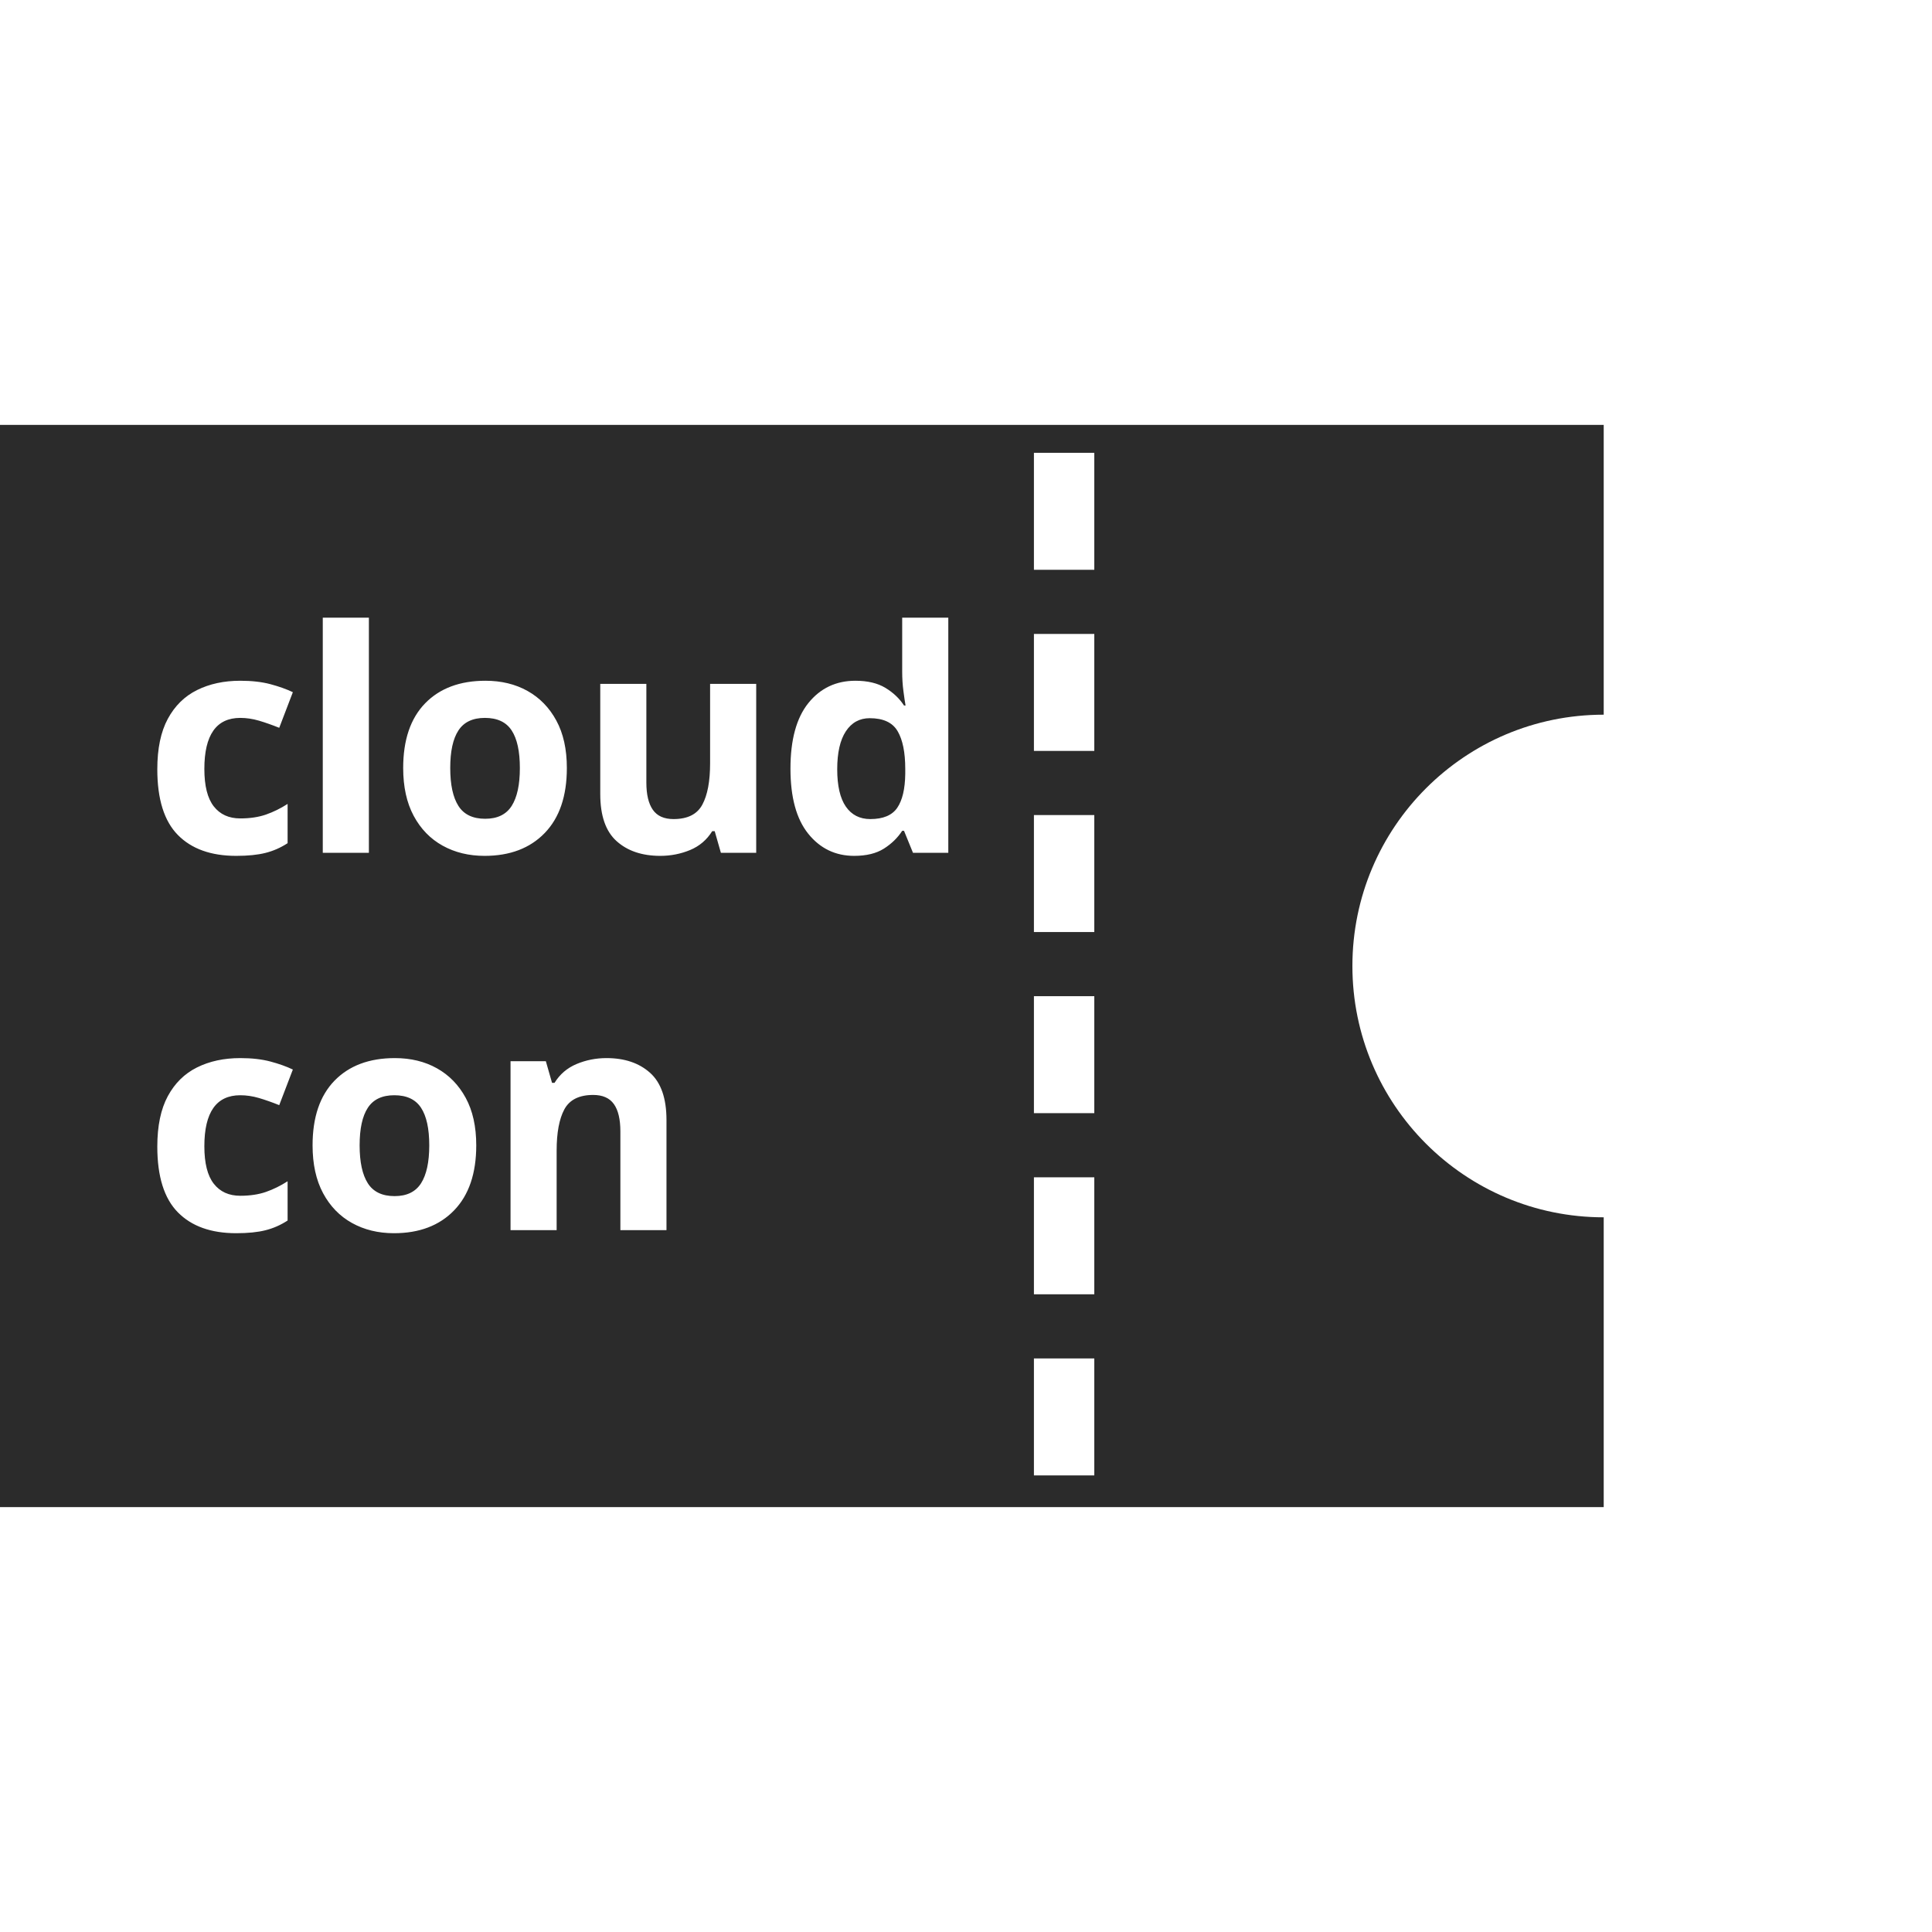
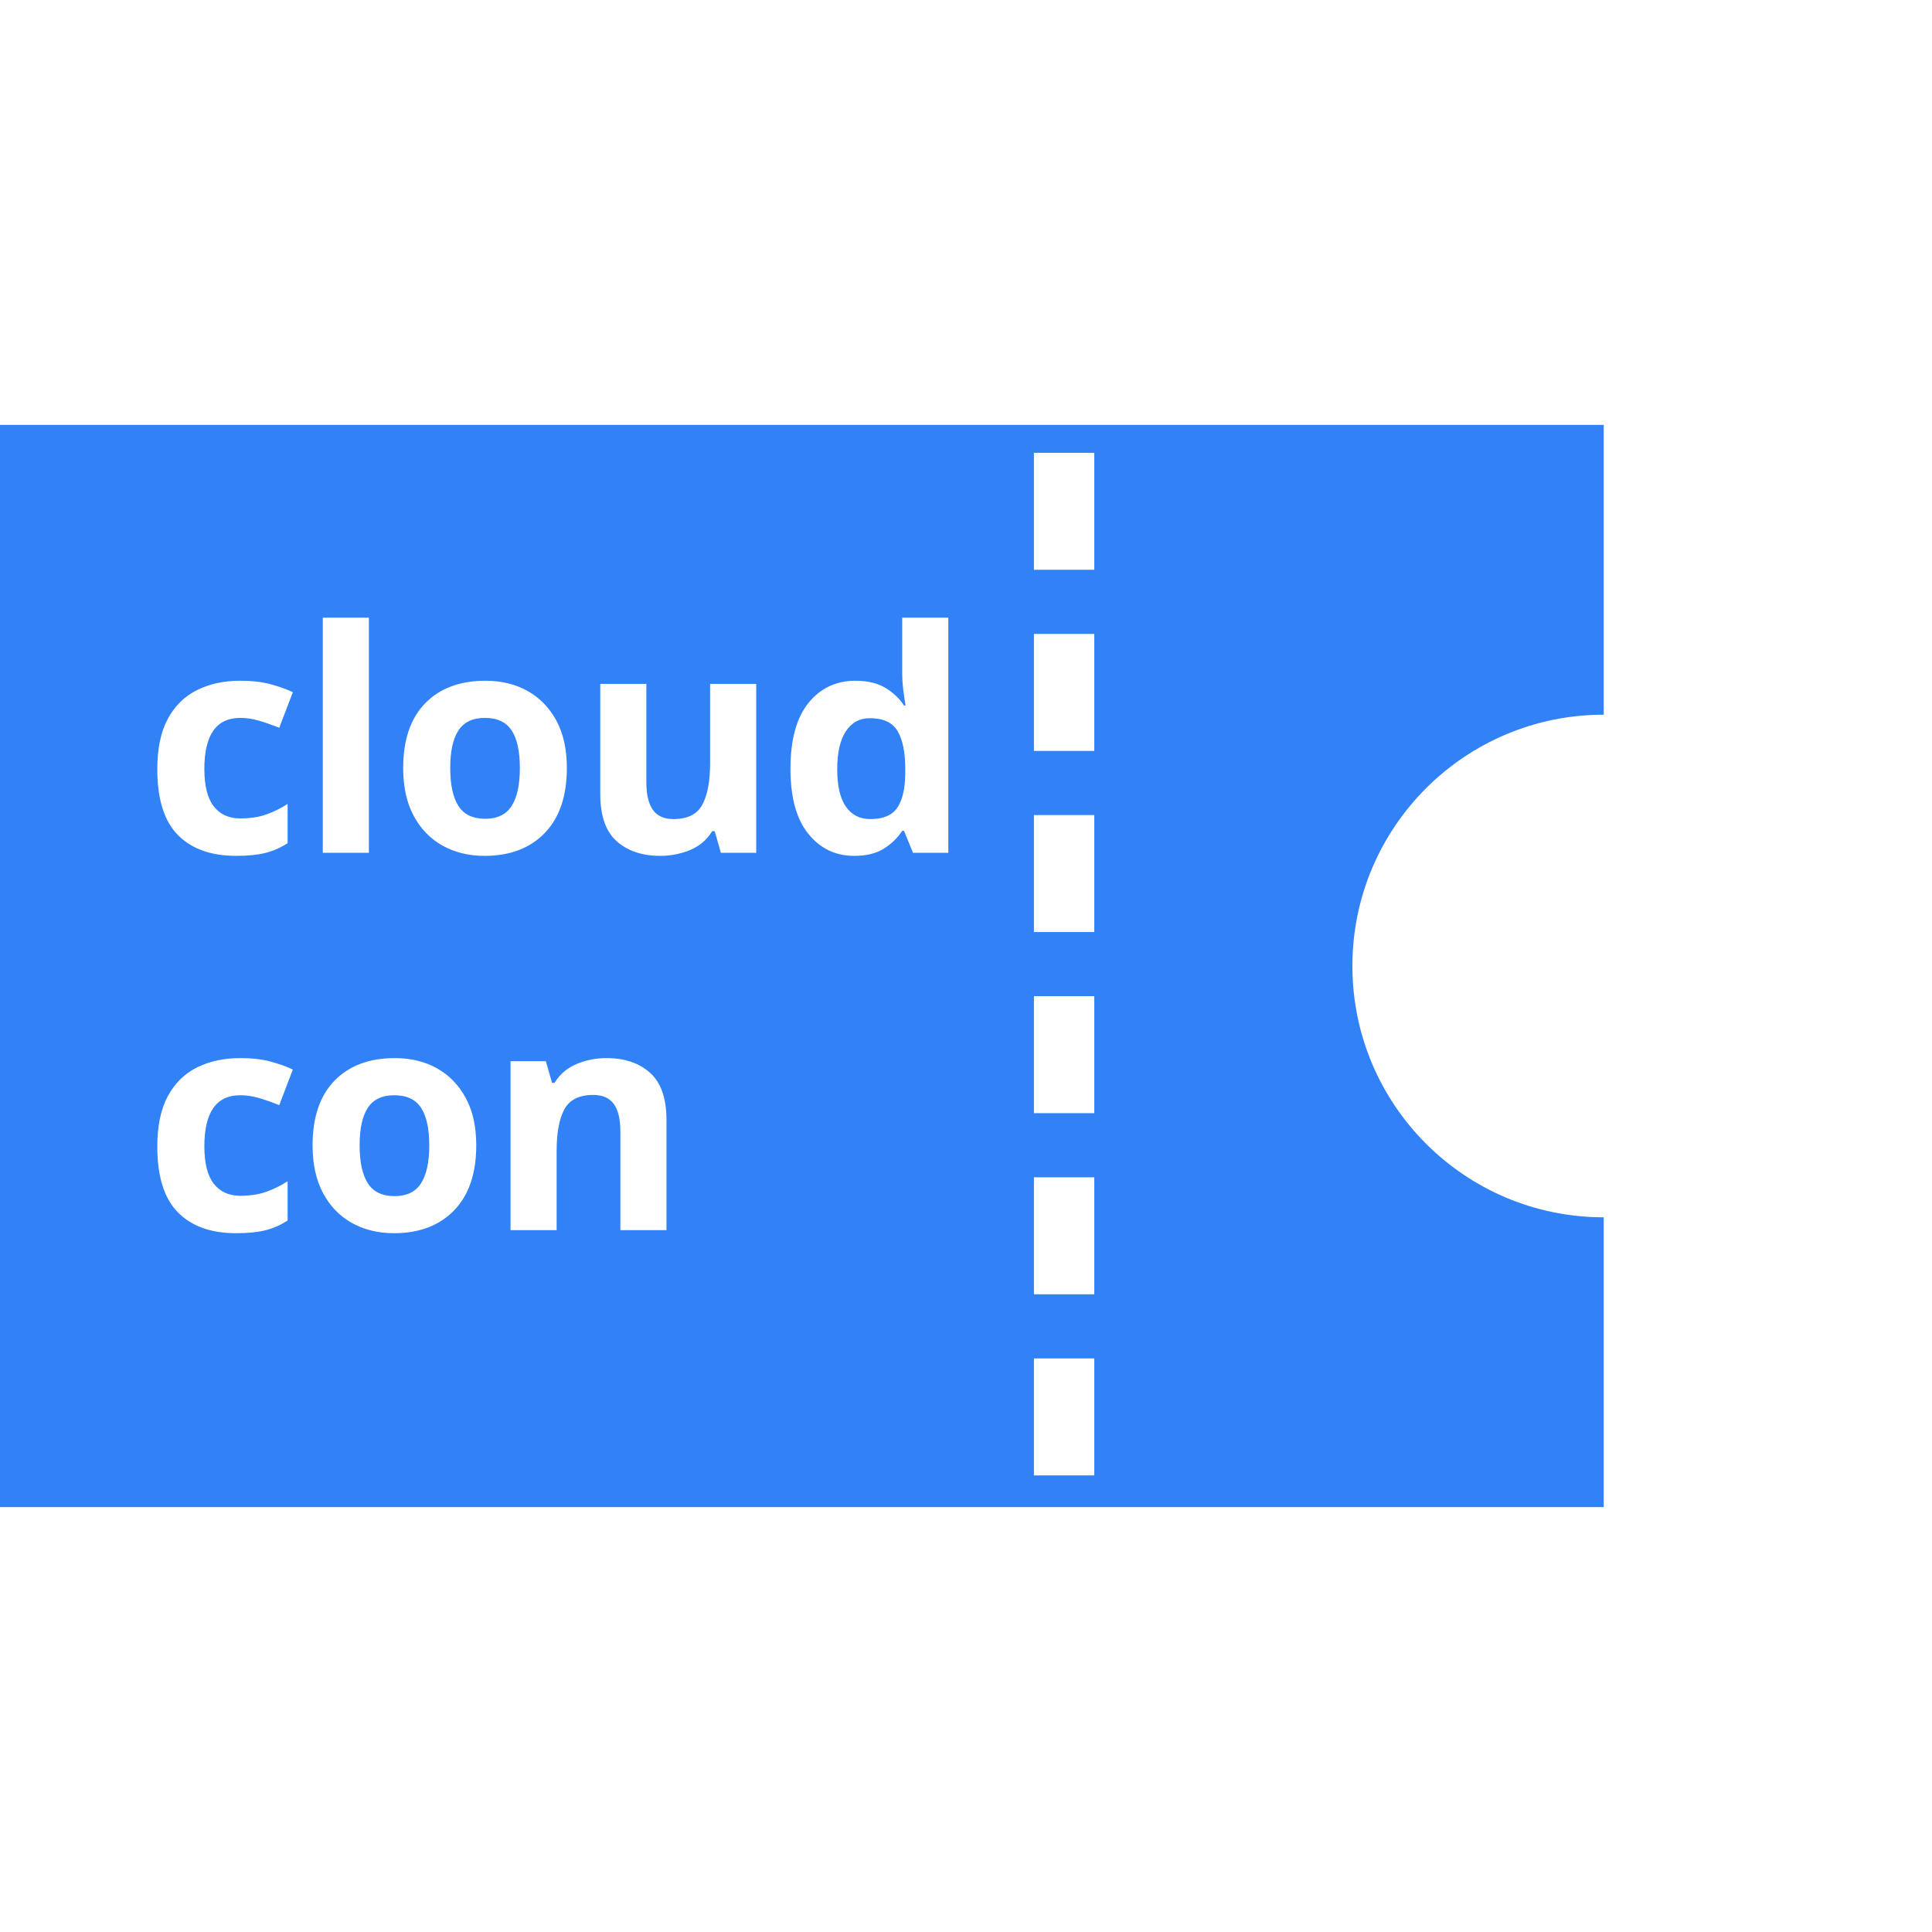
<svg xmlns="http://www.w3.org/2000/svg" viewBox="0 0 512 512" fill="none">
  <rect width="512" height="512" fill="#ffffff" />
  <defs>
    <mask id="ticket-cutout-text-white">
      <rect width="512" height="512" fill="white" />
      <rect x="274" y="120" width="16" height="31" fill="black" />
      <rect x="274" y="168" width="16" height="31" fill="black" />
      <rect x="274" y="216" width="16" height="31" fill="black" />
      <rect x="274" y="264" width="16" height="31" fill="black" />
      <rect x="274" y="312" width="16" height="31" fill="black" />
      <rect x="274" y="360" width="16" height="31" fill="black" />
      <text x="38" y="226" fill="black" font-family="Pretendard, 'Segoe UI', -apple-system, sans-serif" font-weight="800" font-size="82" letter-spacing="-1">cloud</text>
      <text x="38" y="326" fill="black" font-family="Pretendard, 'Segoe UI', -apple-system, sans-serif" font-weight="800" font-size="82" letter-spacing="-1">con</text>
    </mask>
  </defs>
-   <path d="M0 112.6H425V189.4A66.6 66.6 0 0 0 425 322.6V399.4H0Z" fill="#2b2b2b" mask="url(#ticket-cutout-text-white)" />
+   <path d="M0 112.6H425V189.4A66.6 66.6 0 0 0 425 322.6V399.4H0Z" fill="#3182f6" mask="url(#ticket-cutout-text-white)" />
</svg>
